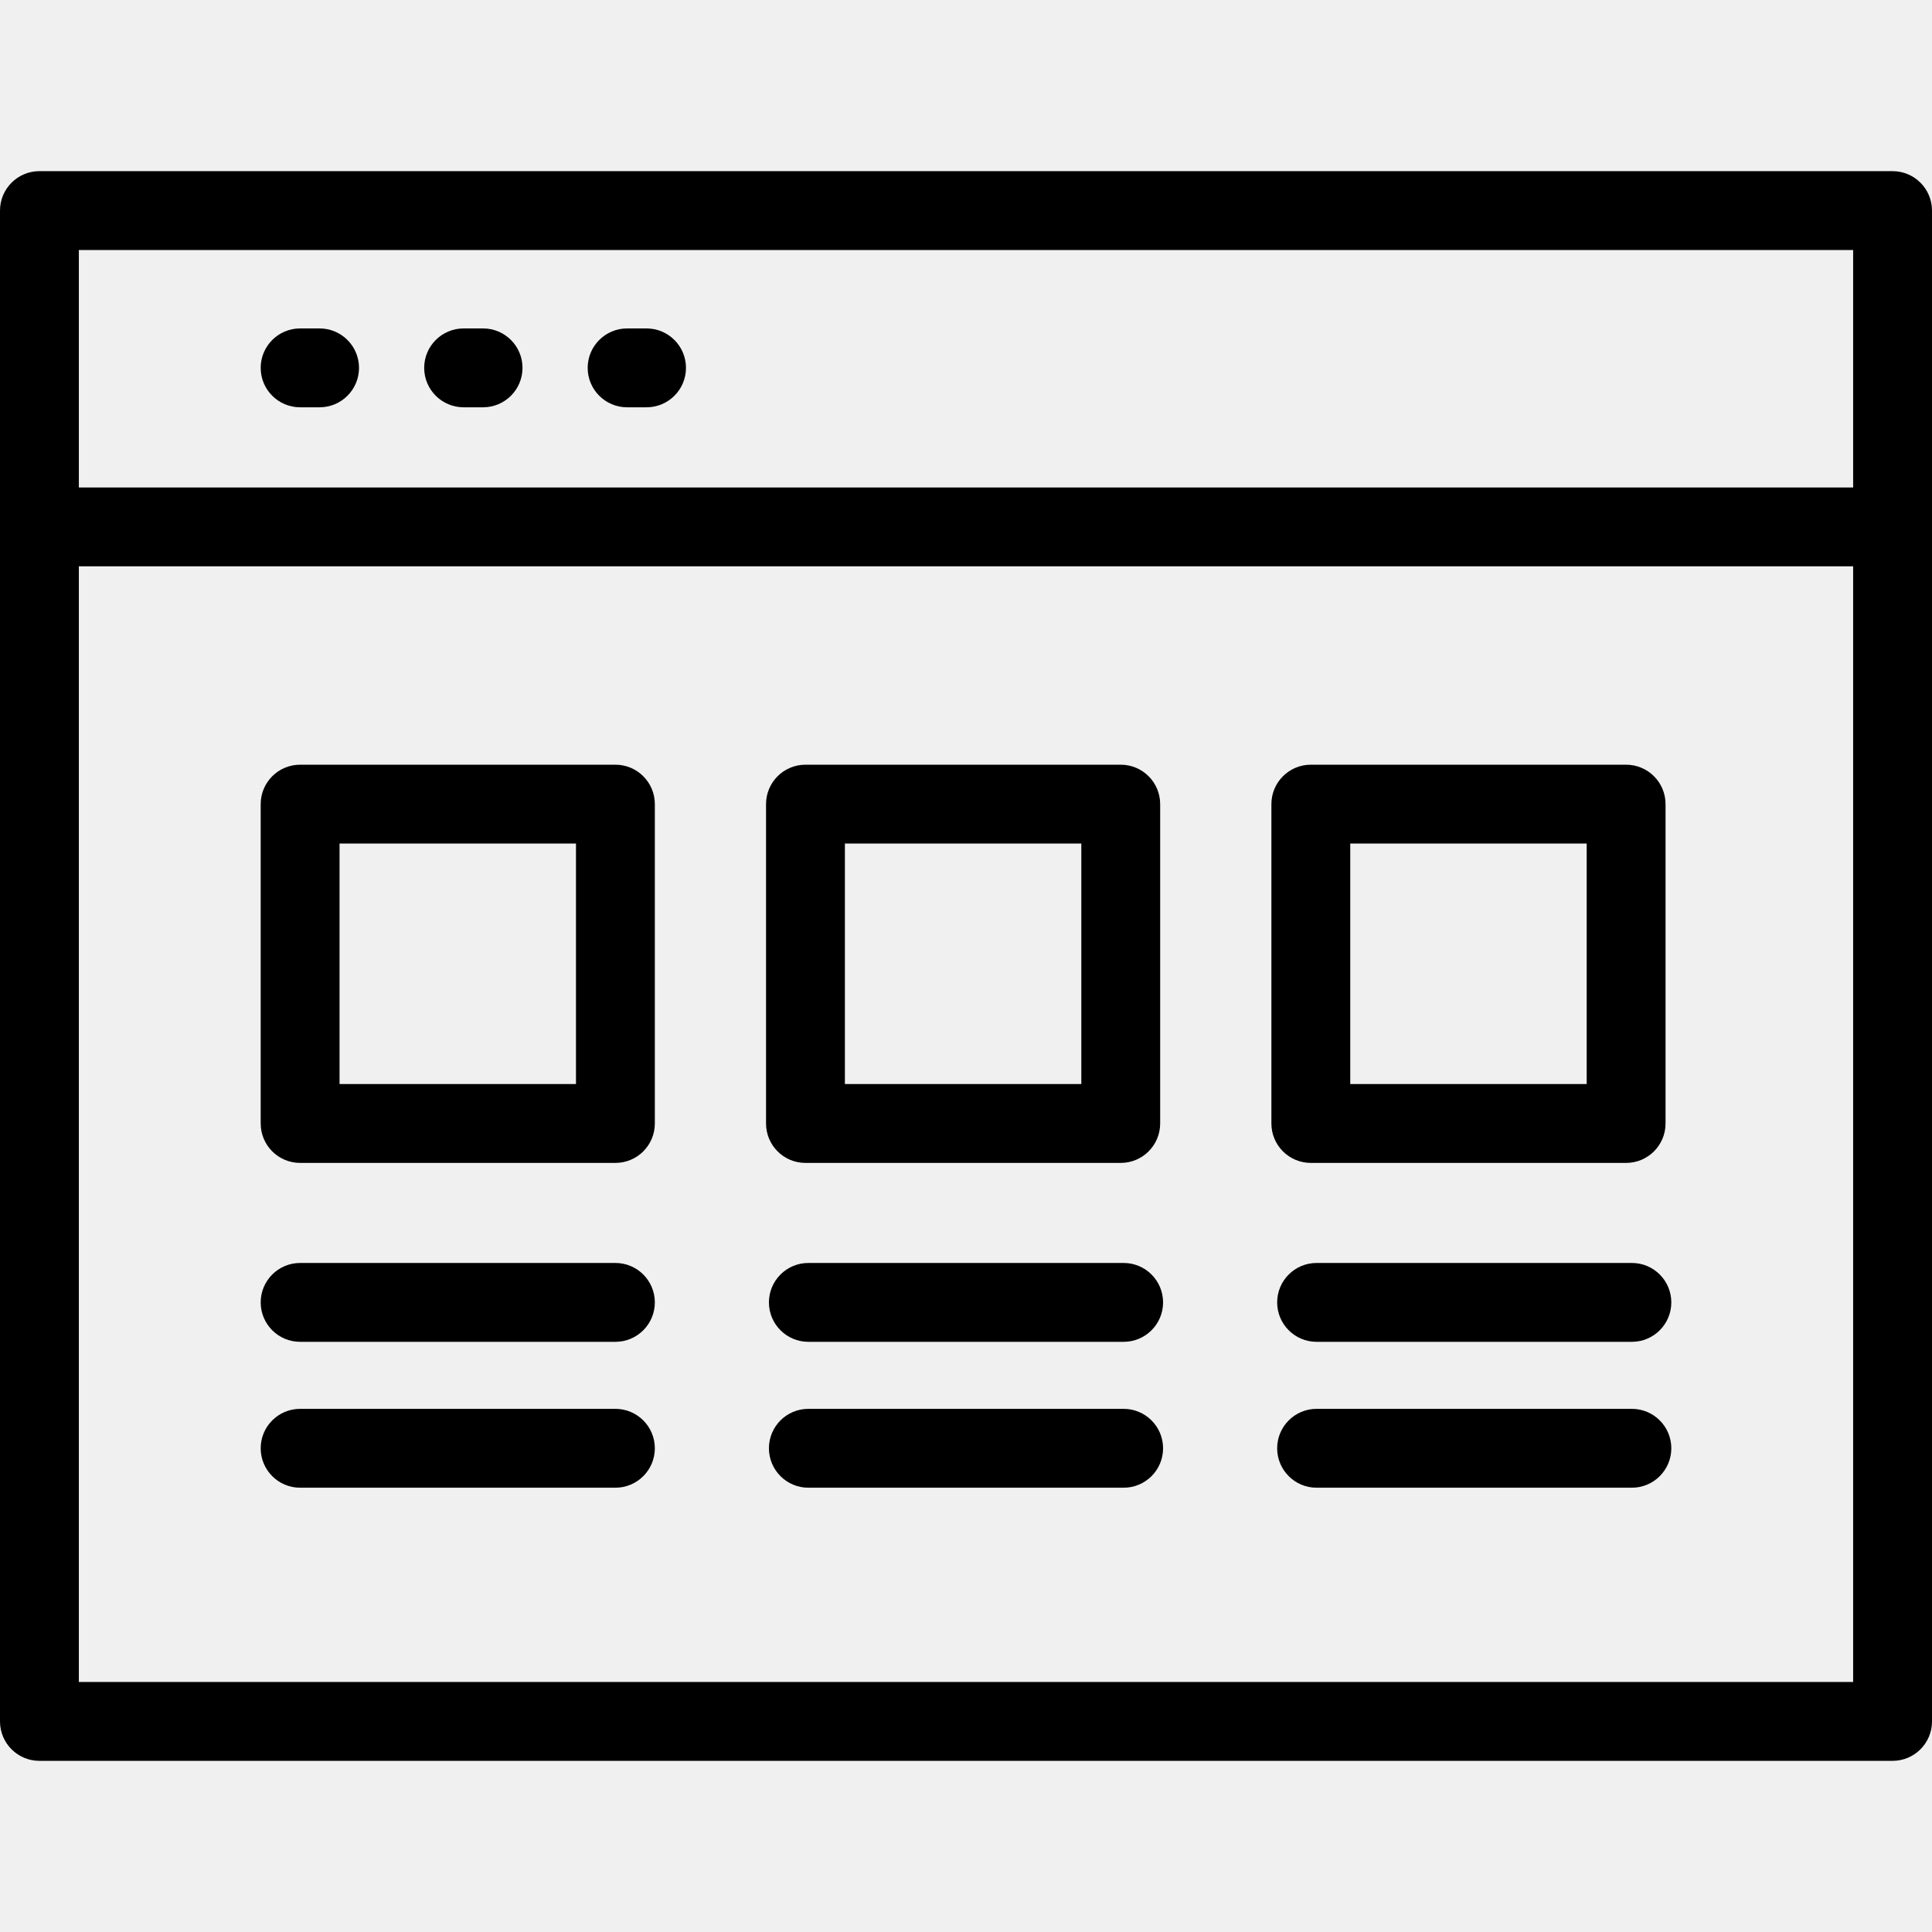
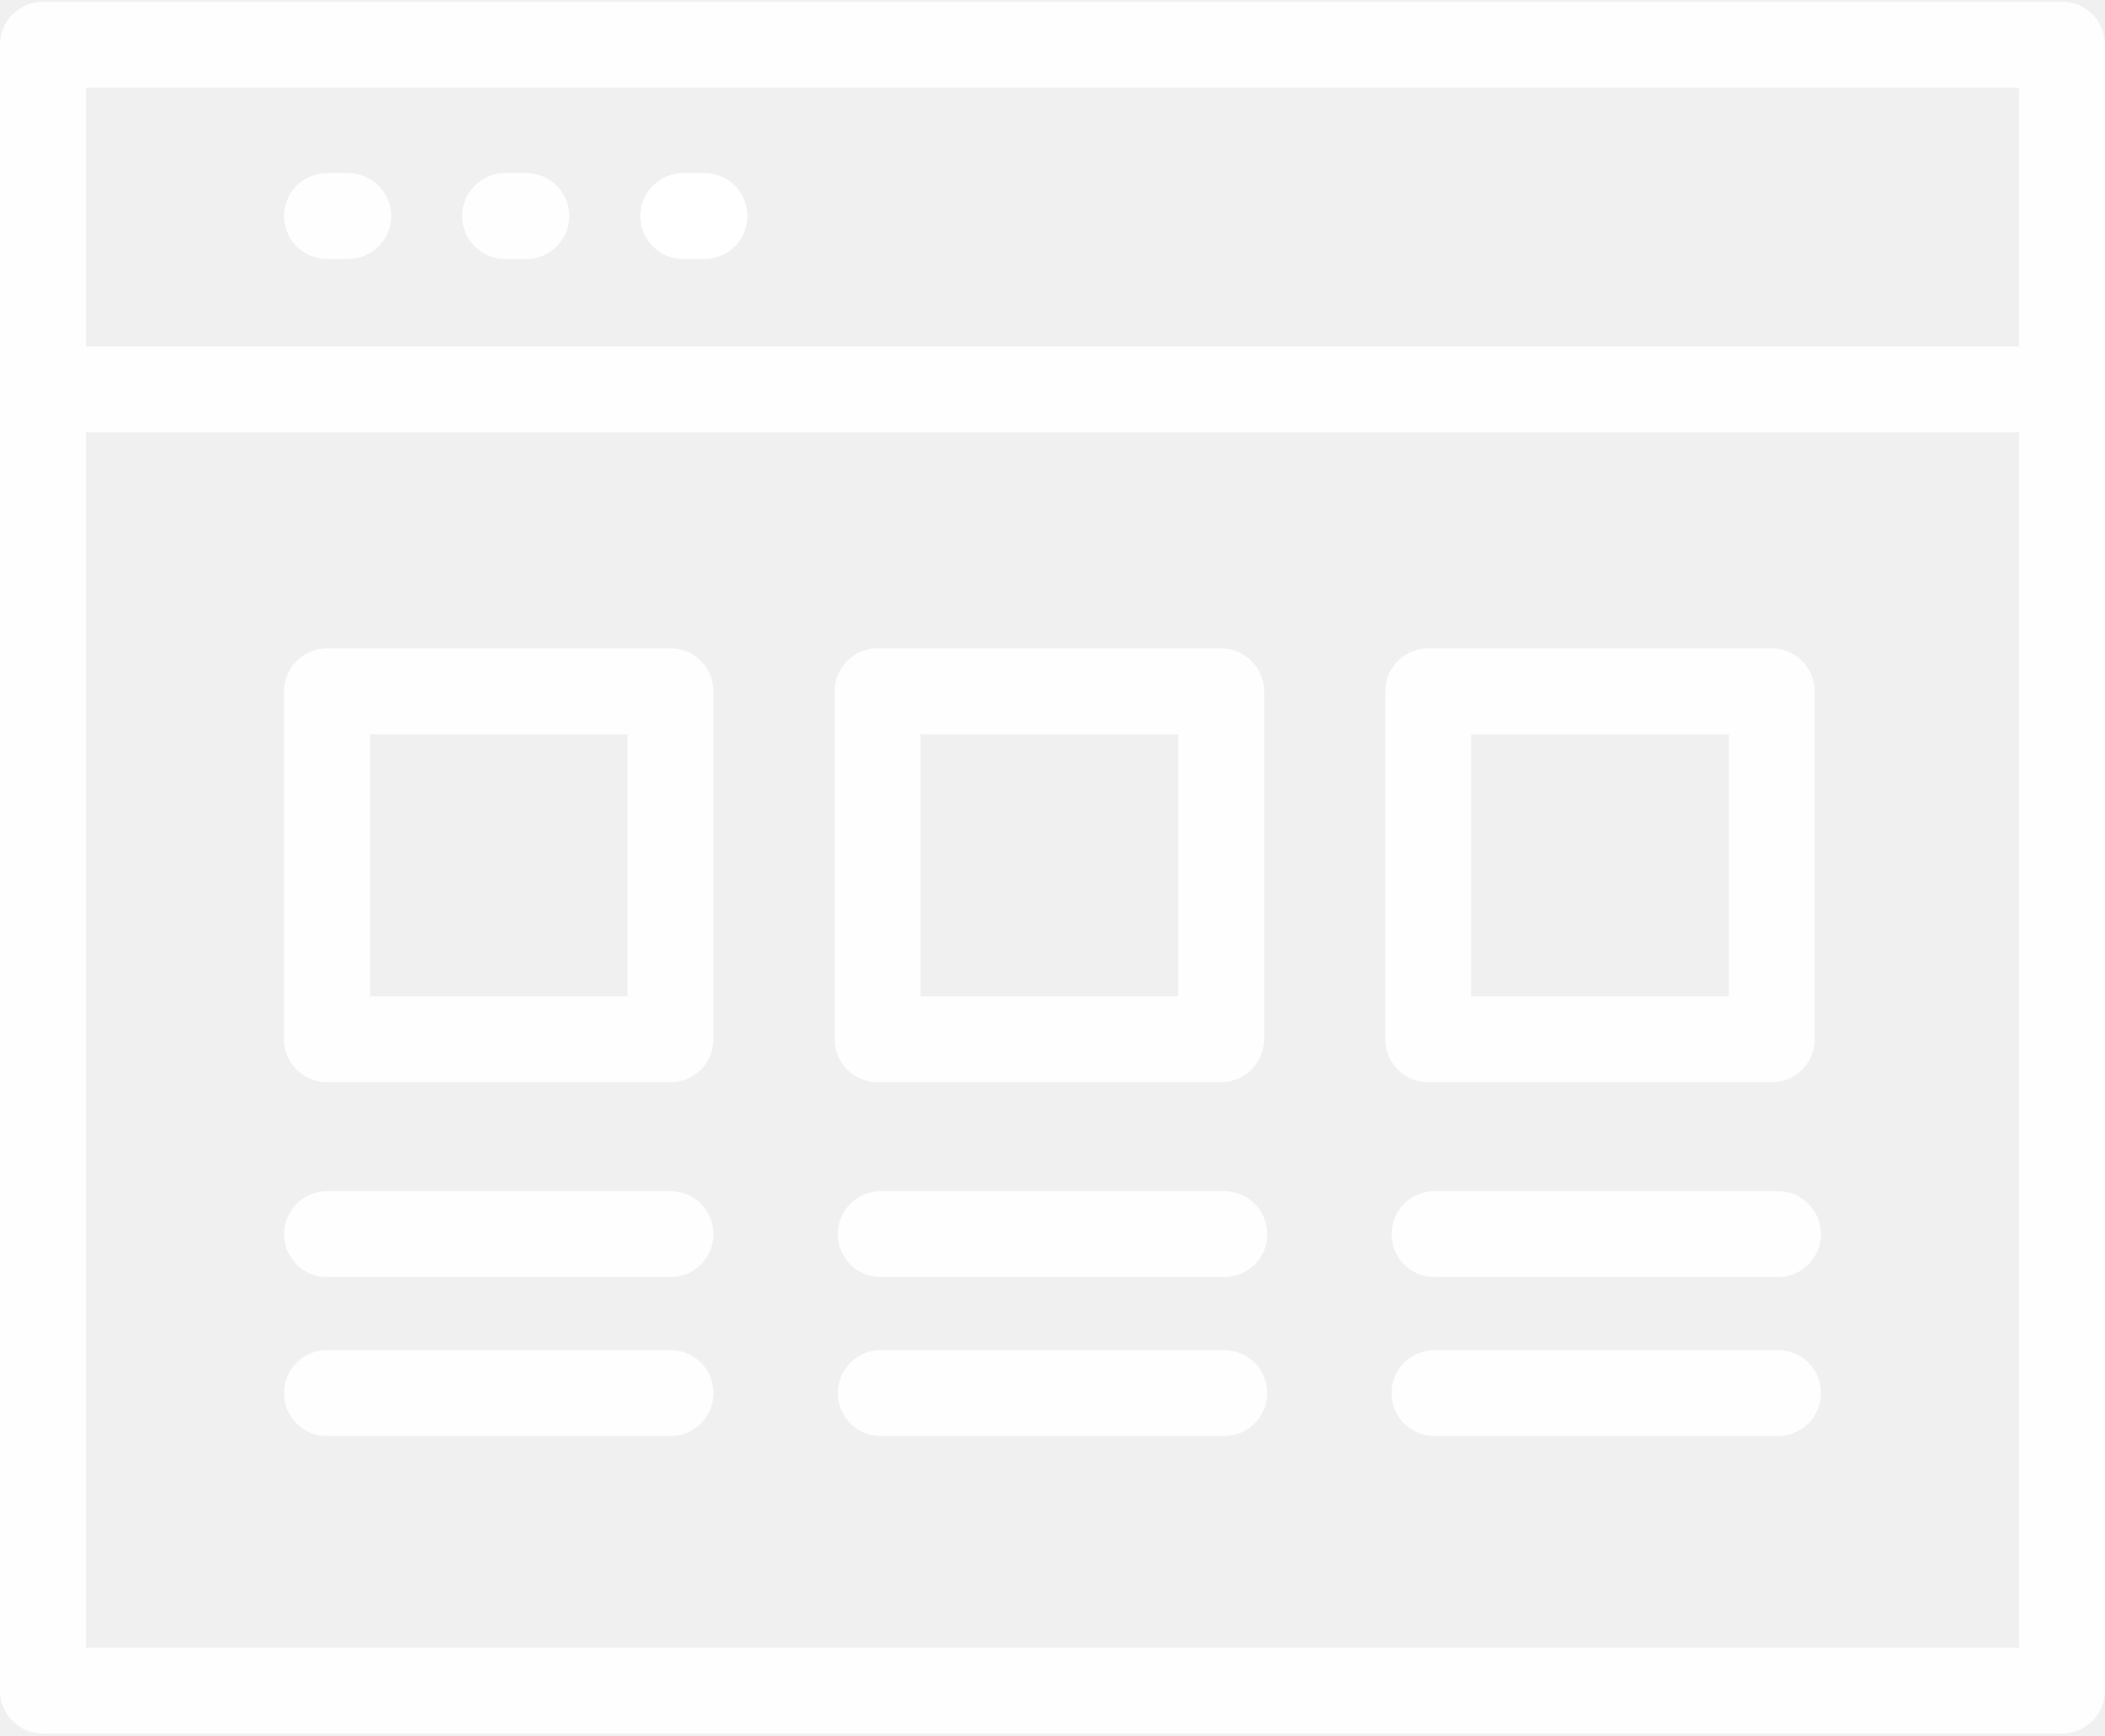
- <svg xmlns="http://www.w3.org/2000/svg" version="1.1" id="Capa_1" x="0px" y="0px" viewBox="0 0 490 490" style="enable-background:new 0 0 490 490;" xml:space="preserve">
-   <g>
-     <path d="M480,43.407H10c-5.523,0-10,4.478-10,10v383.186c0,5.523,4.477,10,10,10h470c5.522,0,10-4.477,10-10V53.407   C490,47.885,485.522,43.407,480,43.407z M470,63.407v60.225H20V63.407H470z M20,426.593V143.632h450v282.961H20z" />
-     <path d="M156.082,193.946H76.117c-5.522,0-10,4.477-10,10v80.996c0,5.522,4.478,10,10,10h79.965c5.523,0,10-4.478,10-10v-80.996   C166.082,198.423,161.605,193.946,156.082,193.946z M146.082,274.942H86.117v-60.996h59.965V274.942z" />
-     <path d="M204.285,294.942h79.961c5.522,0,10-4.478,10-10v-80.996c0-5.523-4.478-10-10-10h-79.961c-5.522,0-10,4.477-10,10v80.996   C194.285,290.465,198.763,294.942,204.285,294.942z M214.285,213.946h59.961v60.996h-59.961V213.946z" />
-     <path d="M332.455,294.942h79.965c5.523,0,10-4.478,10-10v-80.996c0-5.523-4.477-10-10-10h-79.965c-5.523,0-10,4.477-10,10v80.996   C322.455,290.465,326.933,294.942,332.455,294.942z M342.455,213.946h59.965v60.996h-59.965V213.946z" />
-     <path d="M156.082,320.317H76.117c-5.522,0-10,4.477-10,10c0,5.523,4.478,10,10,10h79.965c5.523,0,10-4.477,10-10   C166.082,324.795,161.605,320.317,156.082,320.317z" />
-     <path d="M156.082,357.317H76.117c-5.522,0-10,4.477-10,10c0,5.523,4.478,10,10,10h79.965c5.523,0,10-4.477,10-10   C166.082,361.795,161.605,357.317,156.082,357.317z" />
-     <path d="M284.982,320.317H205.02c-5.522,0-10,4.477-10,10c0,5.523,4.478,10,10,10h79.963c5.523,0,10-4.477,10-10   C294.982,324.795,290.505,320.317,284.982,320.317z" />
-     <path d="M284.982,357.317H205.02c-5.522,0-10,4.477-10,10c0,5.523,4.478,10,10,10h79.963c5.523,0,10-4.477,10-10   C294.982,361.795,290.505,357.317,284.982,357.317z" />
-     <path d="M413.883,320.317h-79.965c-5.522,0-10,4.477-10,10c0,5.523,4.478,10,10,10h79.965c5.522,0,10-4.477,10-10   C423.883,324.795,419.405,320.317,413.883,320.317z" />
-     <path d="M413.883,357.317h-79.965c-5.522,0-10,4.477-10,10c0,5.523,4.478,10,10,10h79.965c5.522,0,10-4.477,10-10   C423.883,361.795,419.405,357.317,413.883,357.317z" />
-     <path d="M76.117,103.299h4.938c5.522,0,10-4.478,10-10c0-5.522-4.478-10-10-10h-4.938c-5.522,0-10,4.478-10,10   C66.117,98.821,70.595,103.299,76.117,103.299z" />
-     <path d="M117.584,103.299h4.935c5.522,0,10-4.478,10-10c0-5.522-4.477-10-10-10h-4.935c-5.522,0-10,4.478-10,10   C107.584,98.821,112.062,103.299,117.584,103.299z" />
-     <path d="M159.049,103.299h4.932c5.522,0,10-4.478,10-10c0-5.522-4.478-10-10-10h-4.932c-5.522,0-10,4.478-10,10   C149.049,98.821,153.526,103.299,159.049,103.299z" />
-   </g>
-   <g>
- </g>
-   <g>
- </g>
-   <g>
- </g>
-   <g>
- </g>
-   <g>
- </g>
-   <g>
- </g>
-   <g>
- </g>
-   <g>
- </g>
-   <g>
- </g>
-   <g>
- </g>
-   <g>
- </g>
-   <g>
- </g>
-   <g>
- </g>
-   <g>
- </g>
-   <g>
- </g>
+ <svg xmlns="http://www.w3.org/2000/svg" width="490" height="404" viewBox="0 0 490 404" fill="none">
+   <path d="M480 0.407H10C4.477 0.407 0 4.885 0 10.407V393.593C0 399.116 4.477 403.593 10 403.593H480C485.522 403.593 490 399.116 490 393.593V10.407C490 4.885 485.522 0.407 480 0.407ZM470 20.407V80.632H20V20.407H470ZM20 383.593V100.632H470V383.593H20Z" fill="#FFFEFE" />
+   <path d="M156.082 150.946H76.117C70.595 150.946 66.117 155.423 66.117 160.946V241.942C66.117 247.464 70.595 251.942 76.117 251.942H156.082C161.605 251.942 166.082 247.464 166.082 241.942V160.946C166.082 155.423 161.605 150.946 156.082 150.946ZM146.082 231.942H86.117V170.946H146.082V231.942Z" fill="#FFFEFE" />
+   <path d="M204.285 251.942H284.246C289.768 251.942 294.246 247.464 294.246 241.942V160.946C294.246 155.423 289.768 150.946 284.246 150.946H204.285C198.763 150.946 194.285 155.423 194.285 160.946V241.942C194.285 247.465 198.763 251.942 204.285 251.942ZM214.285 170.946H274.246V231.942H214.285V170.946V170.946Z" fill="#FFFEFE" />
+   <path d="M332.455 251.942H412.42C417.943 251.942 422.42 247.464 422.42 241.942V160.946C422.42 155.423 417.943 150.946 412.42 150.946H332.455C326.932 150.946 322.455 155.423 322.455 160.946V241.942C322.455 247.465 326.933 251.942 332.455 251.942ZM342.455 170.946H402.42V231.942H342.455V170.946V170.946Z" fill="#FFFEFE" />
+   <path d="M156.082 277.317H76.117C70.595 277.317 66.117 281.794 66.117 287.317C66.117 292.84 70.595 297.317 76.117 297.317H156.082C161.605 297.317 166.082 292.84 166.082 287.317C166.082 281.795 161.605 277.317 156.082 277.317Z" fill="#FFFEFE" />
+   <path d="M156.082 314.317H76.117C70.595 314.317 66.117 318.794 66.117 324.317C66.117 329.84 70.595 334.317 76.117 334.317H156.082C161.605 334.317 166.082 329.84 166.082 324.317C166.082 318.795 161.605 314.317 156.082 314.317Z" fill="#FFFEFE" />
+   <path d="M284.982 277.317H205.02C199.498 277.317 195.02 281.794 195.02 287.317C195.02 292.84 199.498 297.317 205.02 297.317H284.983C290.506 297.317 294.983 292.84 294.983 287.317C294.982 281.795 290.505 277.317 284.982 277.317Z" fill="#FFFEFE" />
+   <path d="M284.982 314.317H205.02C199.498 314.317 195.02 318.794 195.02 324.317C195.02 329.84 199.498 334.317 205.02 334.317H284.983C290.506 334.317 294.983 329.84 294.983 324.317C294.982 318.795 290.505 314.317 284.982 314.317Z" fill="#FFFEFE" />
+   <path d="M413.883 277.317H333.918C328.396 277.317 323.918 281.794 323.918 287.317C323.918 292.84 328.396 297.317 333.918 297.317H413.883C419.405 297.317 423.883 292.84 423.883 287.317C423.883 281.795 419.405 277.317 413.883 277.317Z" fill="#FFFEFE" />
+   <path d="M413.883 314.317H333.918C328.396 314.317 323.918 318.794 323.918 324.317C323.918 329.84 328.396 334.317 333.918 334.317H413.883C419.405 334.317 423.883 329.84 423.883 324.317C423.883 318.795 419.405 314.317 413.883 314.317Z" fill="#FFFEFE" />
+   <path d="M76.117 60.299H81.055C86.577 60.299 91.055 55.821 91.055 50.299C91.055 44.777 86.577 40.299 81.055 40.299H76.117C70.595 40.299 66.117 44.777 66.117 50.299C66.117 55.821 70.595 60.299 76.117 60.299Z" fill="#FFFEFE" />
+   <path d="M117.584 60.299H122.519C128.041 60.299 132.519 55.821 132.519 50.299C132.519 44.777 128.042 40.299 122.519 40.299H117.584C112.062 40.299 107.584 44.777 107.584 50.299C107.584 55.821 112.062 60.299 117.584 60.299Z" fill="#FFFEFE" />
+   <path d="M159.049 60.299H163.981C169.503 60.299 173.981 55.821 173.981 50.299C173.981 44.777 169.503 40.299 163.981 40.299H159.049C153.527 40.299 149.049 44.777 149.049 50.299C149.049 55.821 153.526 60.299 159.049 60.299Z" fill="white" />
</svg>
